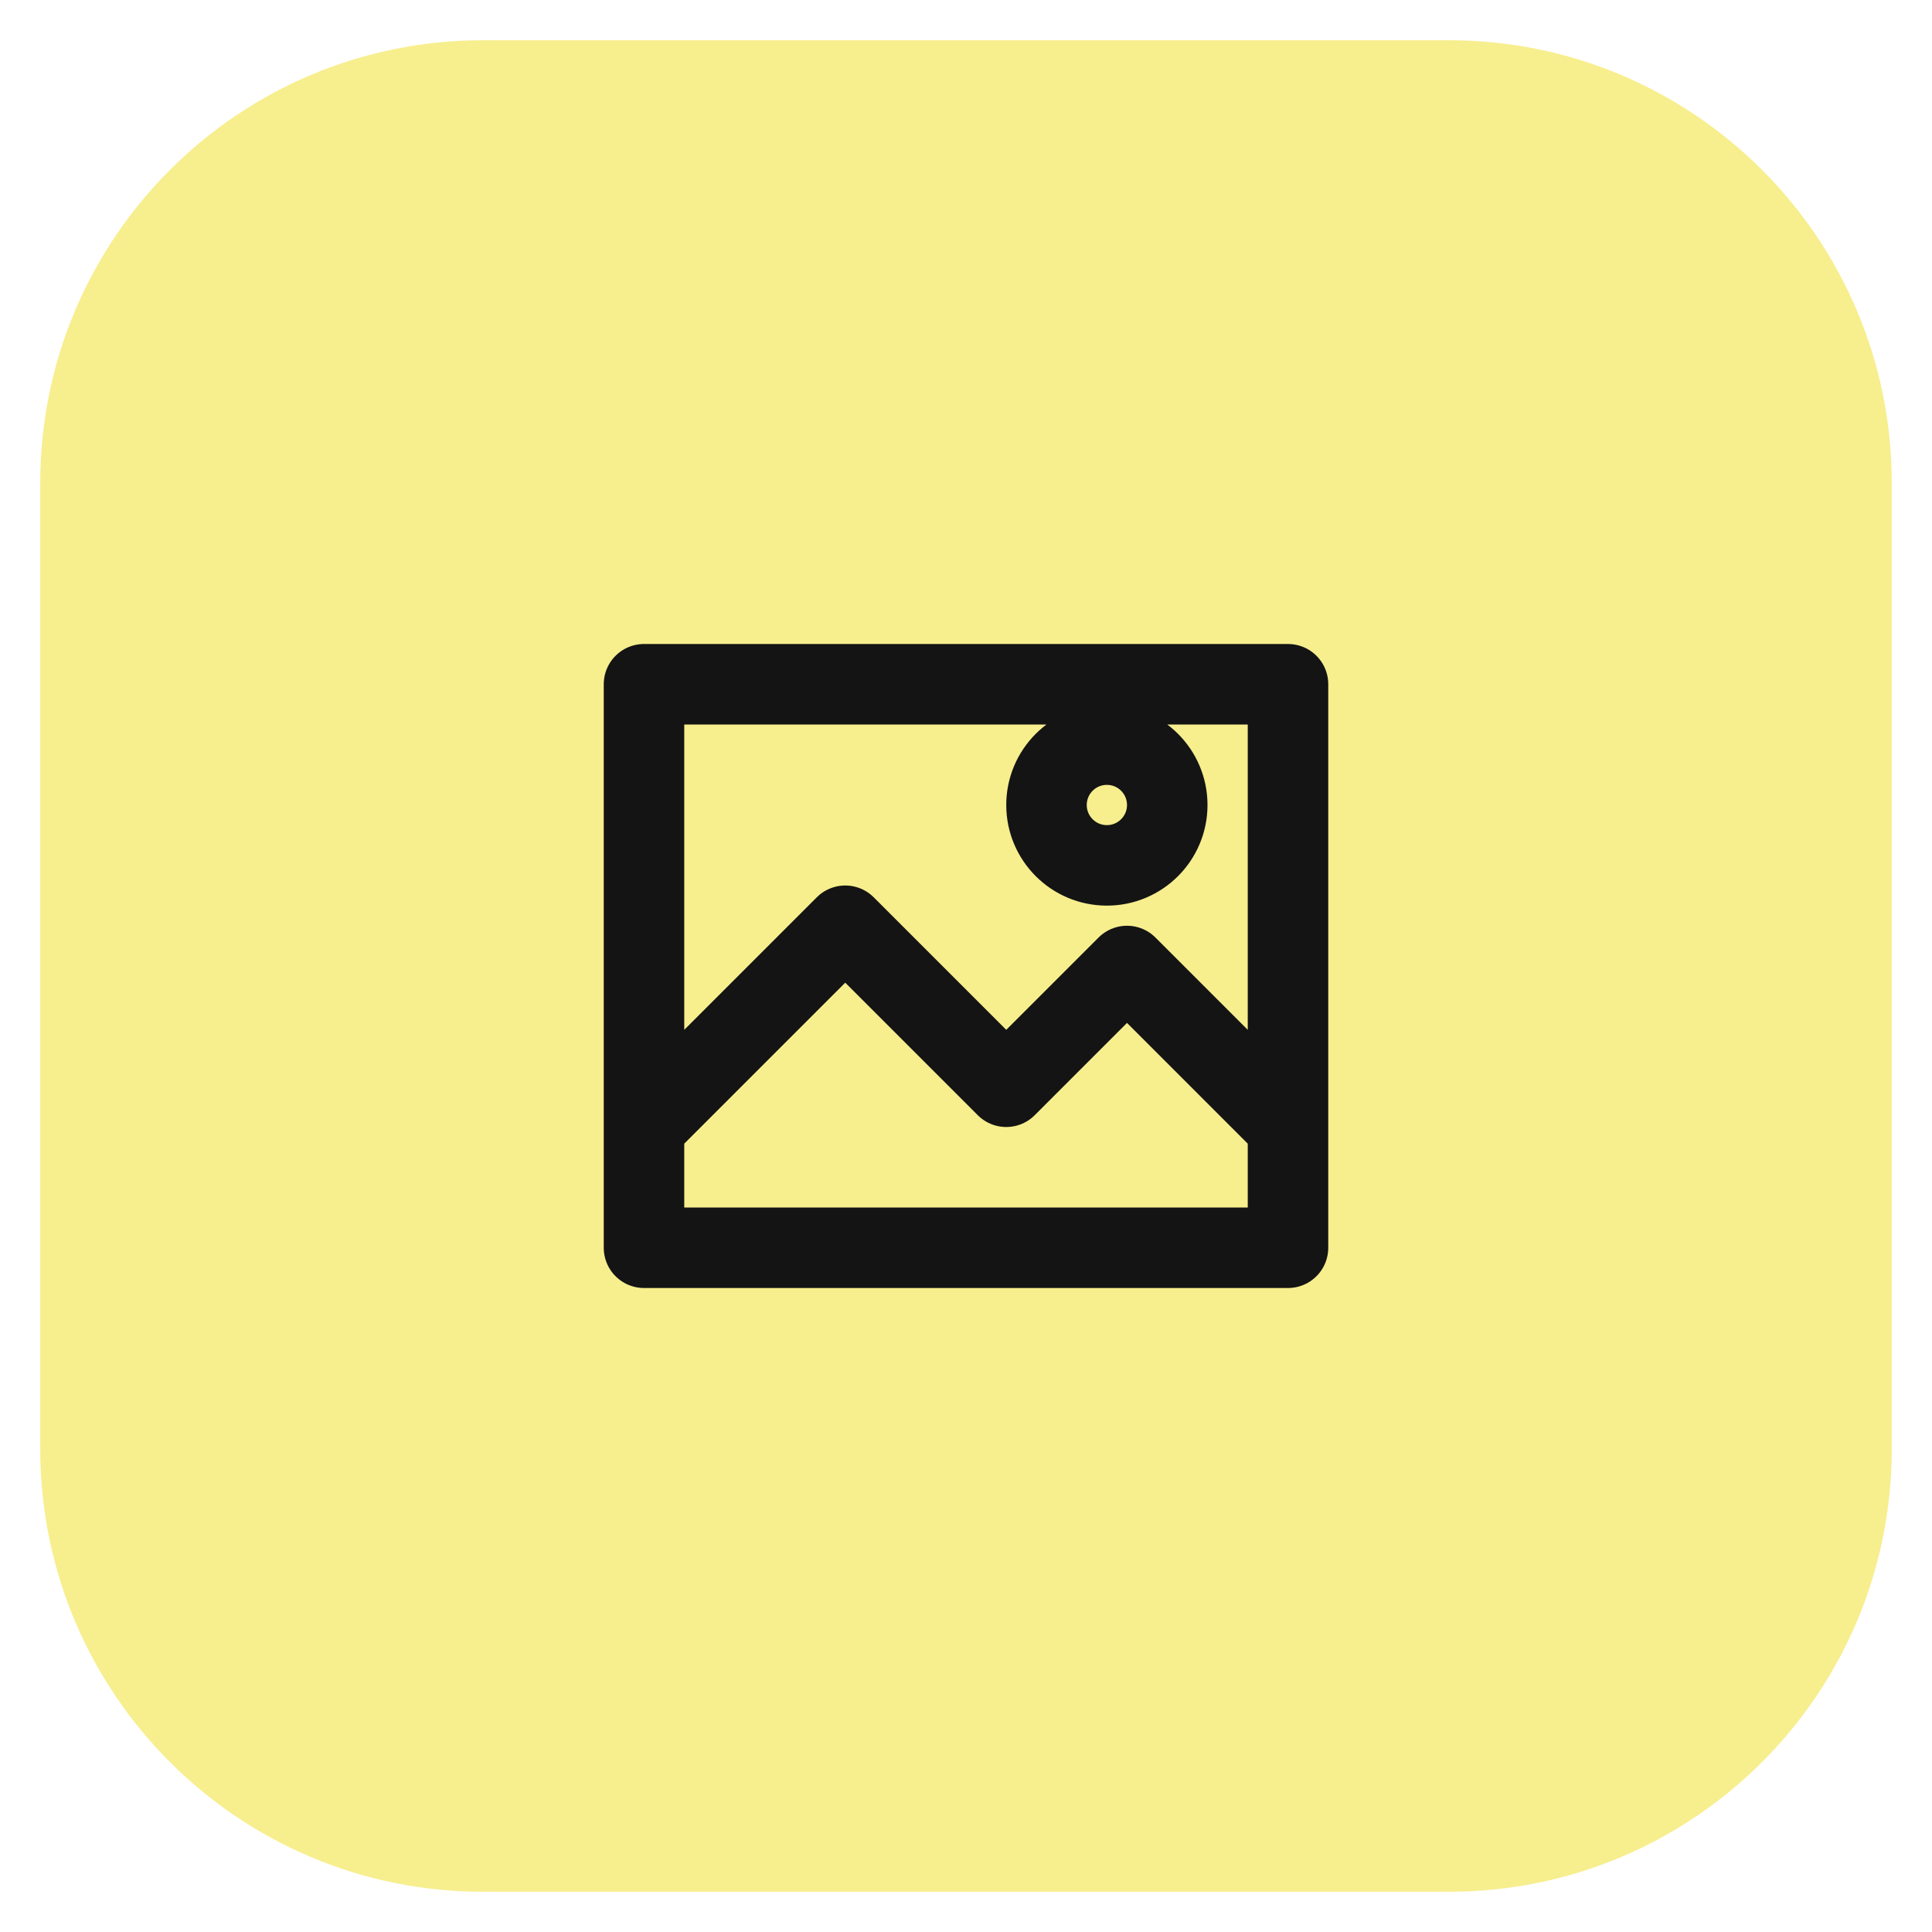
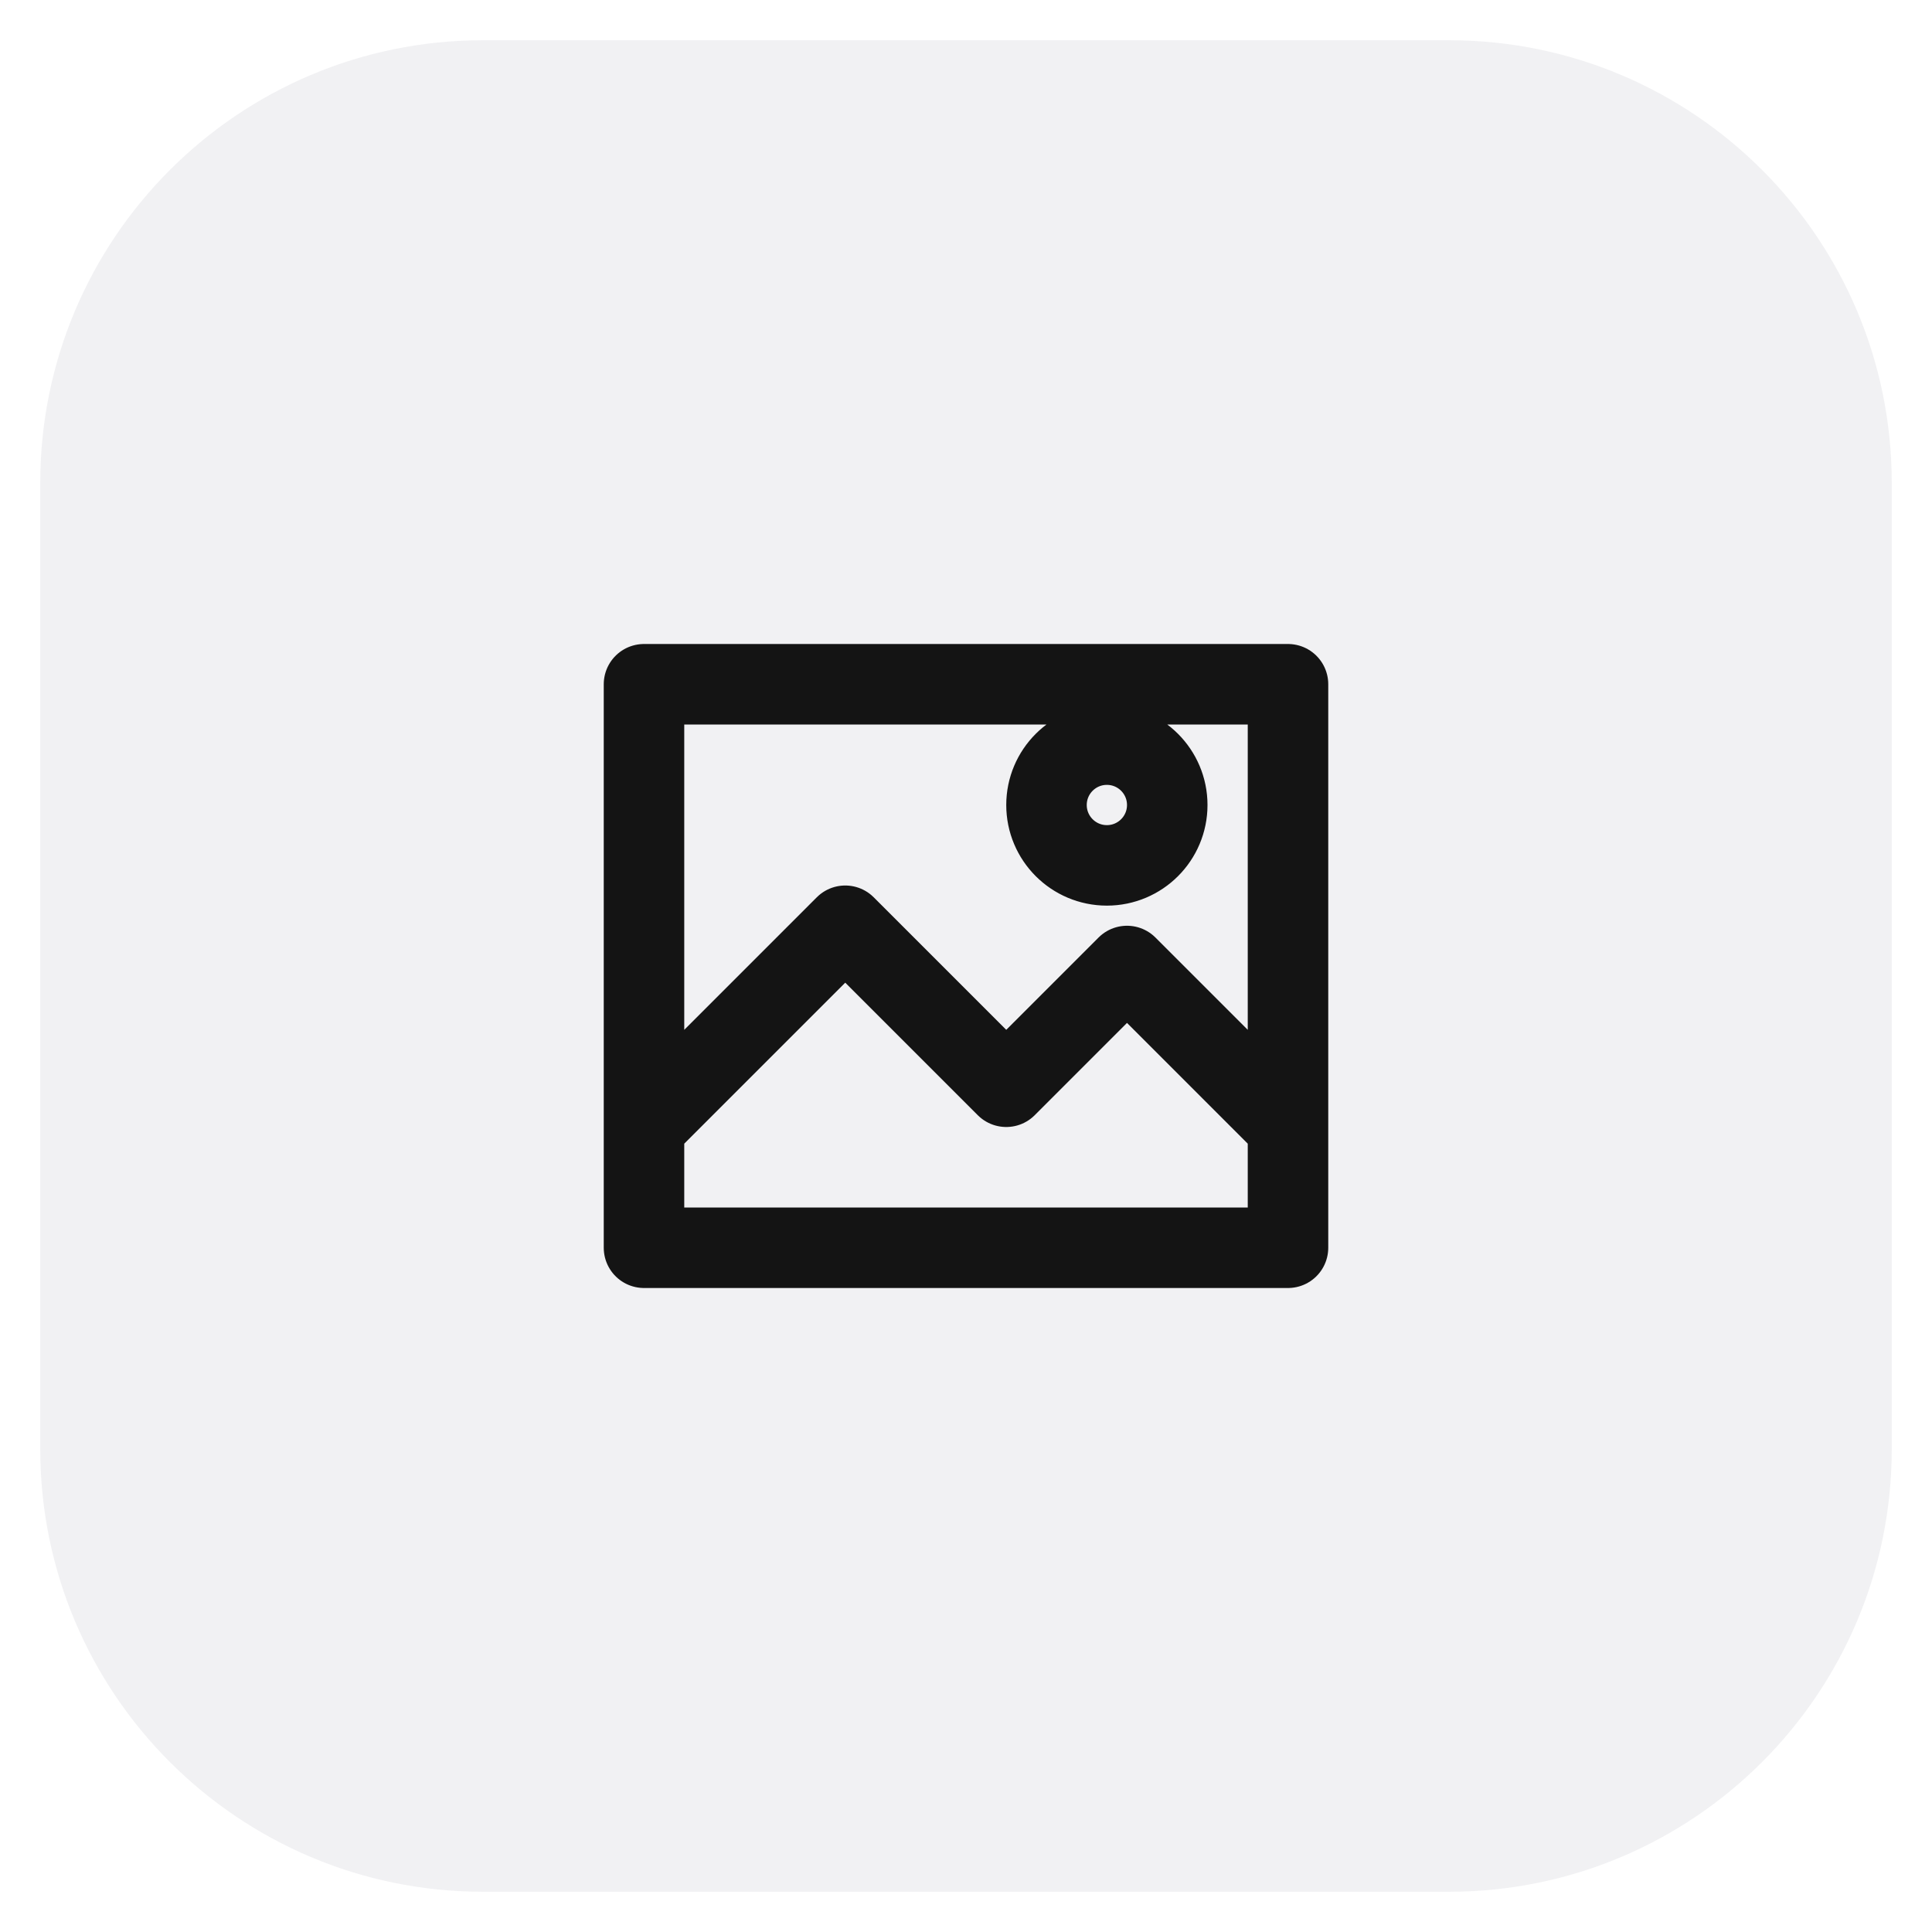
<svg xmlns="http://www.w3.org/2000/svg" viewBox="0 0 48 48">
-   <rect x="1" y="1" width="46" height="46" rx="11" fill="#F7EE8E" />
+   <rect x="1" y="1" width="46" height="46" rx="11" fill="#F1F1F3" />
  <g transform="translate(12 12)">
    <path d="M4 5 h16 v14 H4 Z M4 16 l5-5 4 4 3-3 4 4 M15.5 9.5 a1.5 1.5 0 1 0 0-3 a1.5 1.5 0 0 0 0 3" fill="none" stroke="#141414" stroke-width="2" stroke-linecap="round" stroke-linejoin="round" />
  </g>
</svg>
